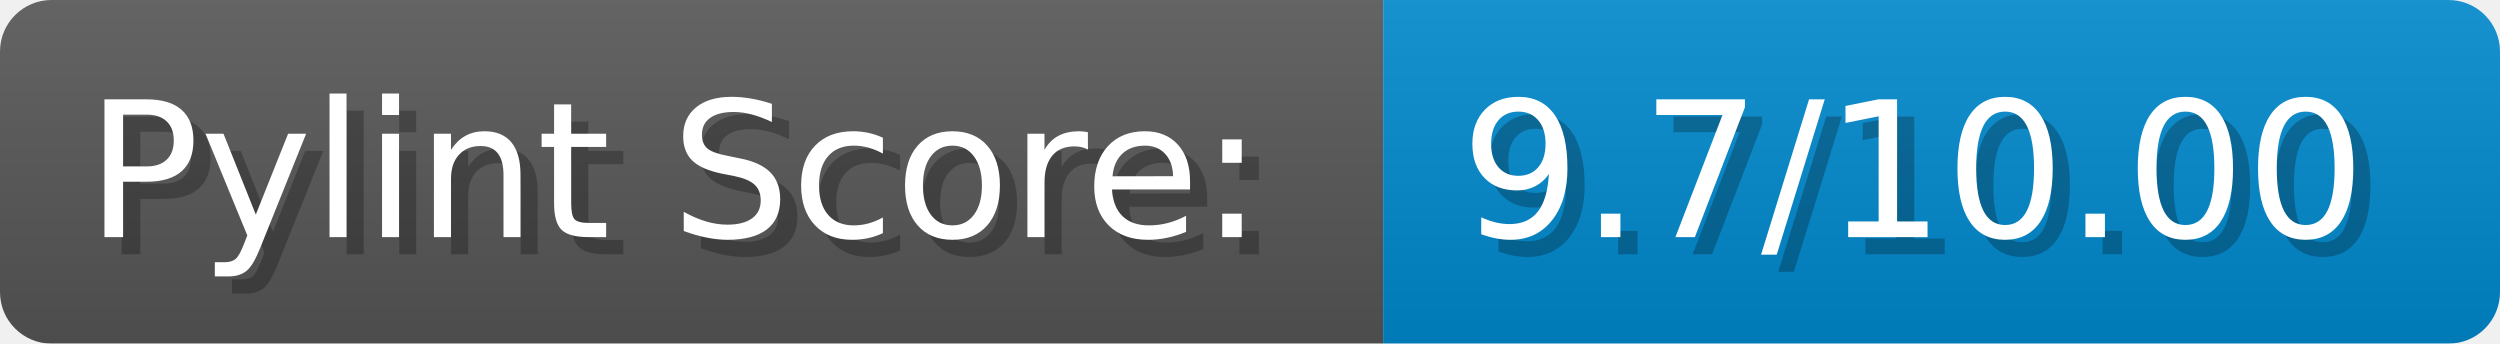
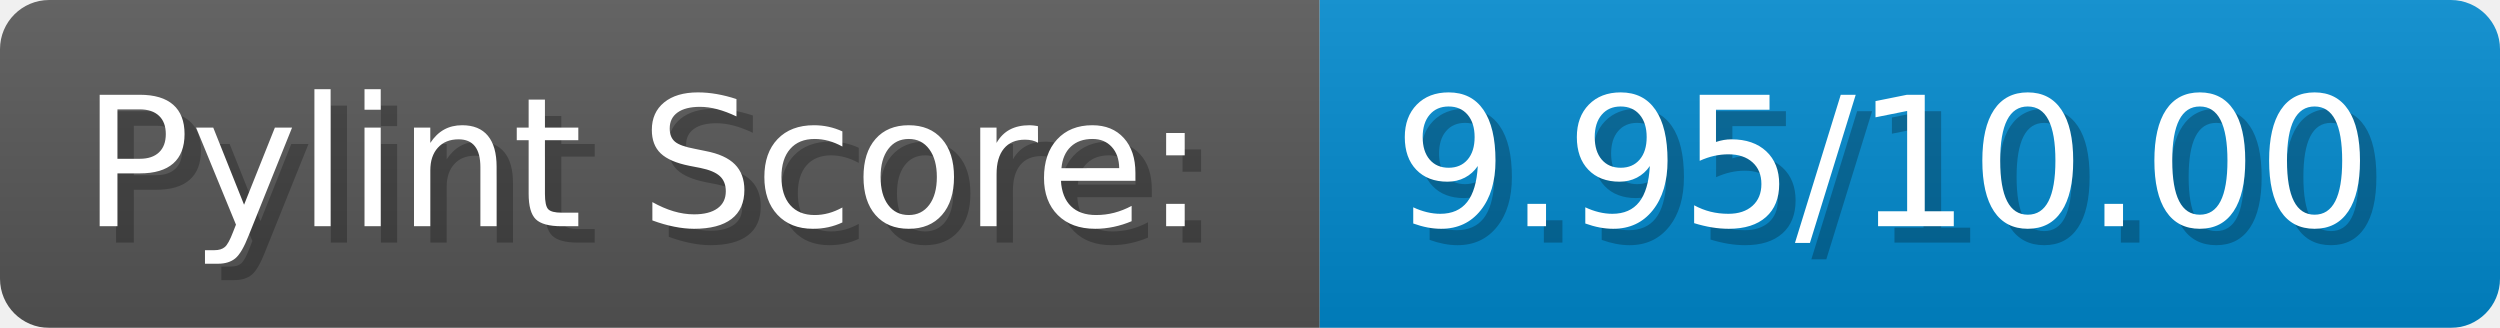
- <svg xmlns="http://www.w3.org/2000/svg" width="218.25" height="30" viewBox="0 0 1455 200" role="img" aria-label="Pylint Score:: 9.7/10.00">
+ <svg xmlns="http://www.w3.org/2000/svg" width="228.75" height="30" viewBox="0 0 1525 200" role="img" aria-label="Pylint Score:: 9.95/10.00">
  <linearGradient id="a" x2="0" y2="100%">
    <stop offset="0" stop-opacity=".1" stop-color="#EEE" />
    <stop offset="1" stop-opacity=".1" />
  </linearGradient>
  <mask id="m">
-     <rect width="1455" height="200" rx="30" fill="#FFF" />
+     <rect width="1525" height="200" rx="30" fill="#FFF" />
  </mask>
  <g mask="url(#m)">
    <rect width="805" height="200" fill="#555" />
-     <rect width="650" height="200" fill="#08C" x="805" />
-     <rect width="1455" height="200" fill="url(#a)" />
+     <rect width="720" height="200" fill="#08C" x="805" />
+     <rect width="1525" height="200" fill="url(#a)" />
  </g>
  <g aria-hidden="true" fill="#fff" text-anchor="start" font-family="Verdana,DejaVu Sans,sans-serif" font-size="110">
    <text x="60" y="148" textLength="705" fill="#000" opacity="0.25">Pylint Score:</text>
    <text x="50" y="138" textLength="705">Pylint Score:</text>
-     <text x="860" y="148" textLength="550" fill="#000" opacity="0.25">9.7/10.00</text>
-     <text x="850" y="138" textLength="550">9.7/10.00</text>
+     <text x="860" y="148" textLength="620" fill="#000" opacity="0.25">9.95/10.00</text>
+     <text x="850" y="138" textLength="620">9.95/10.00</text>
  </g>
</svg>
